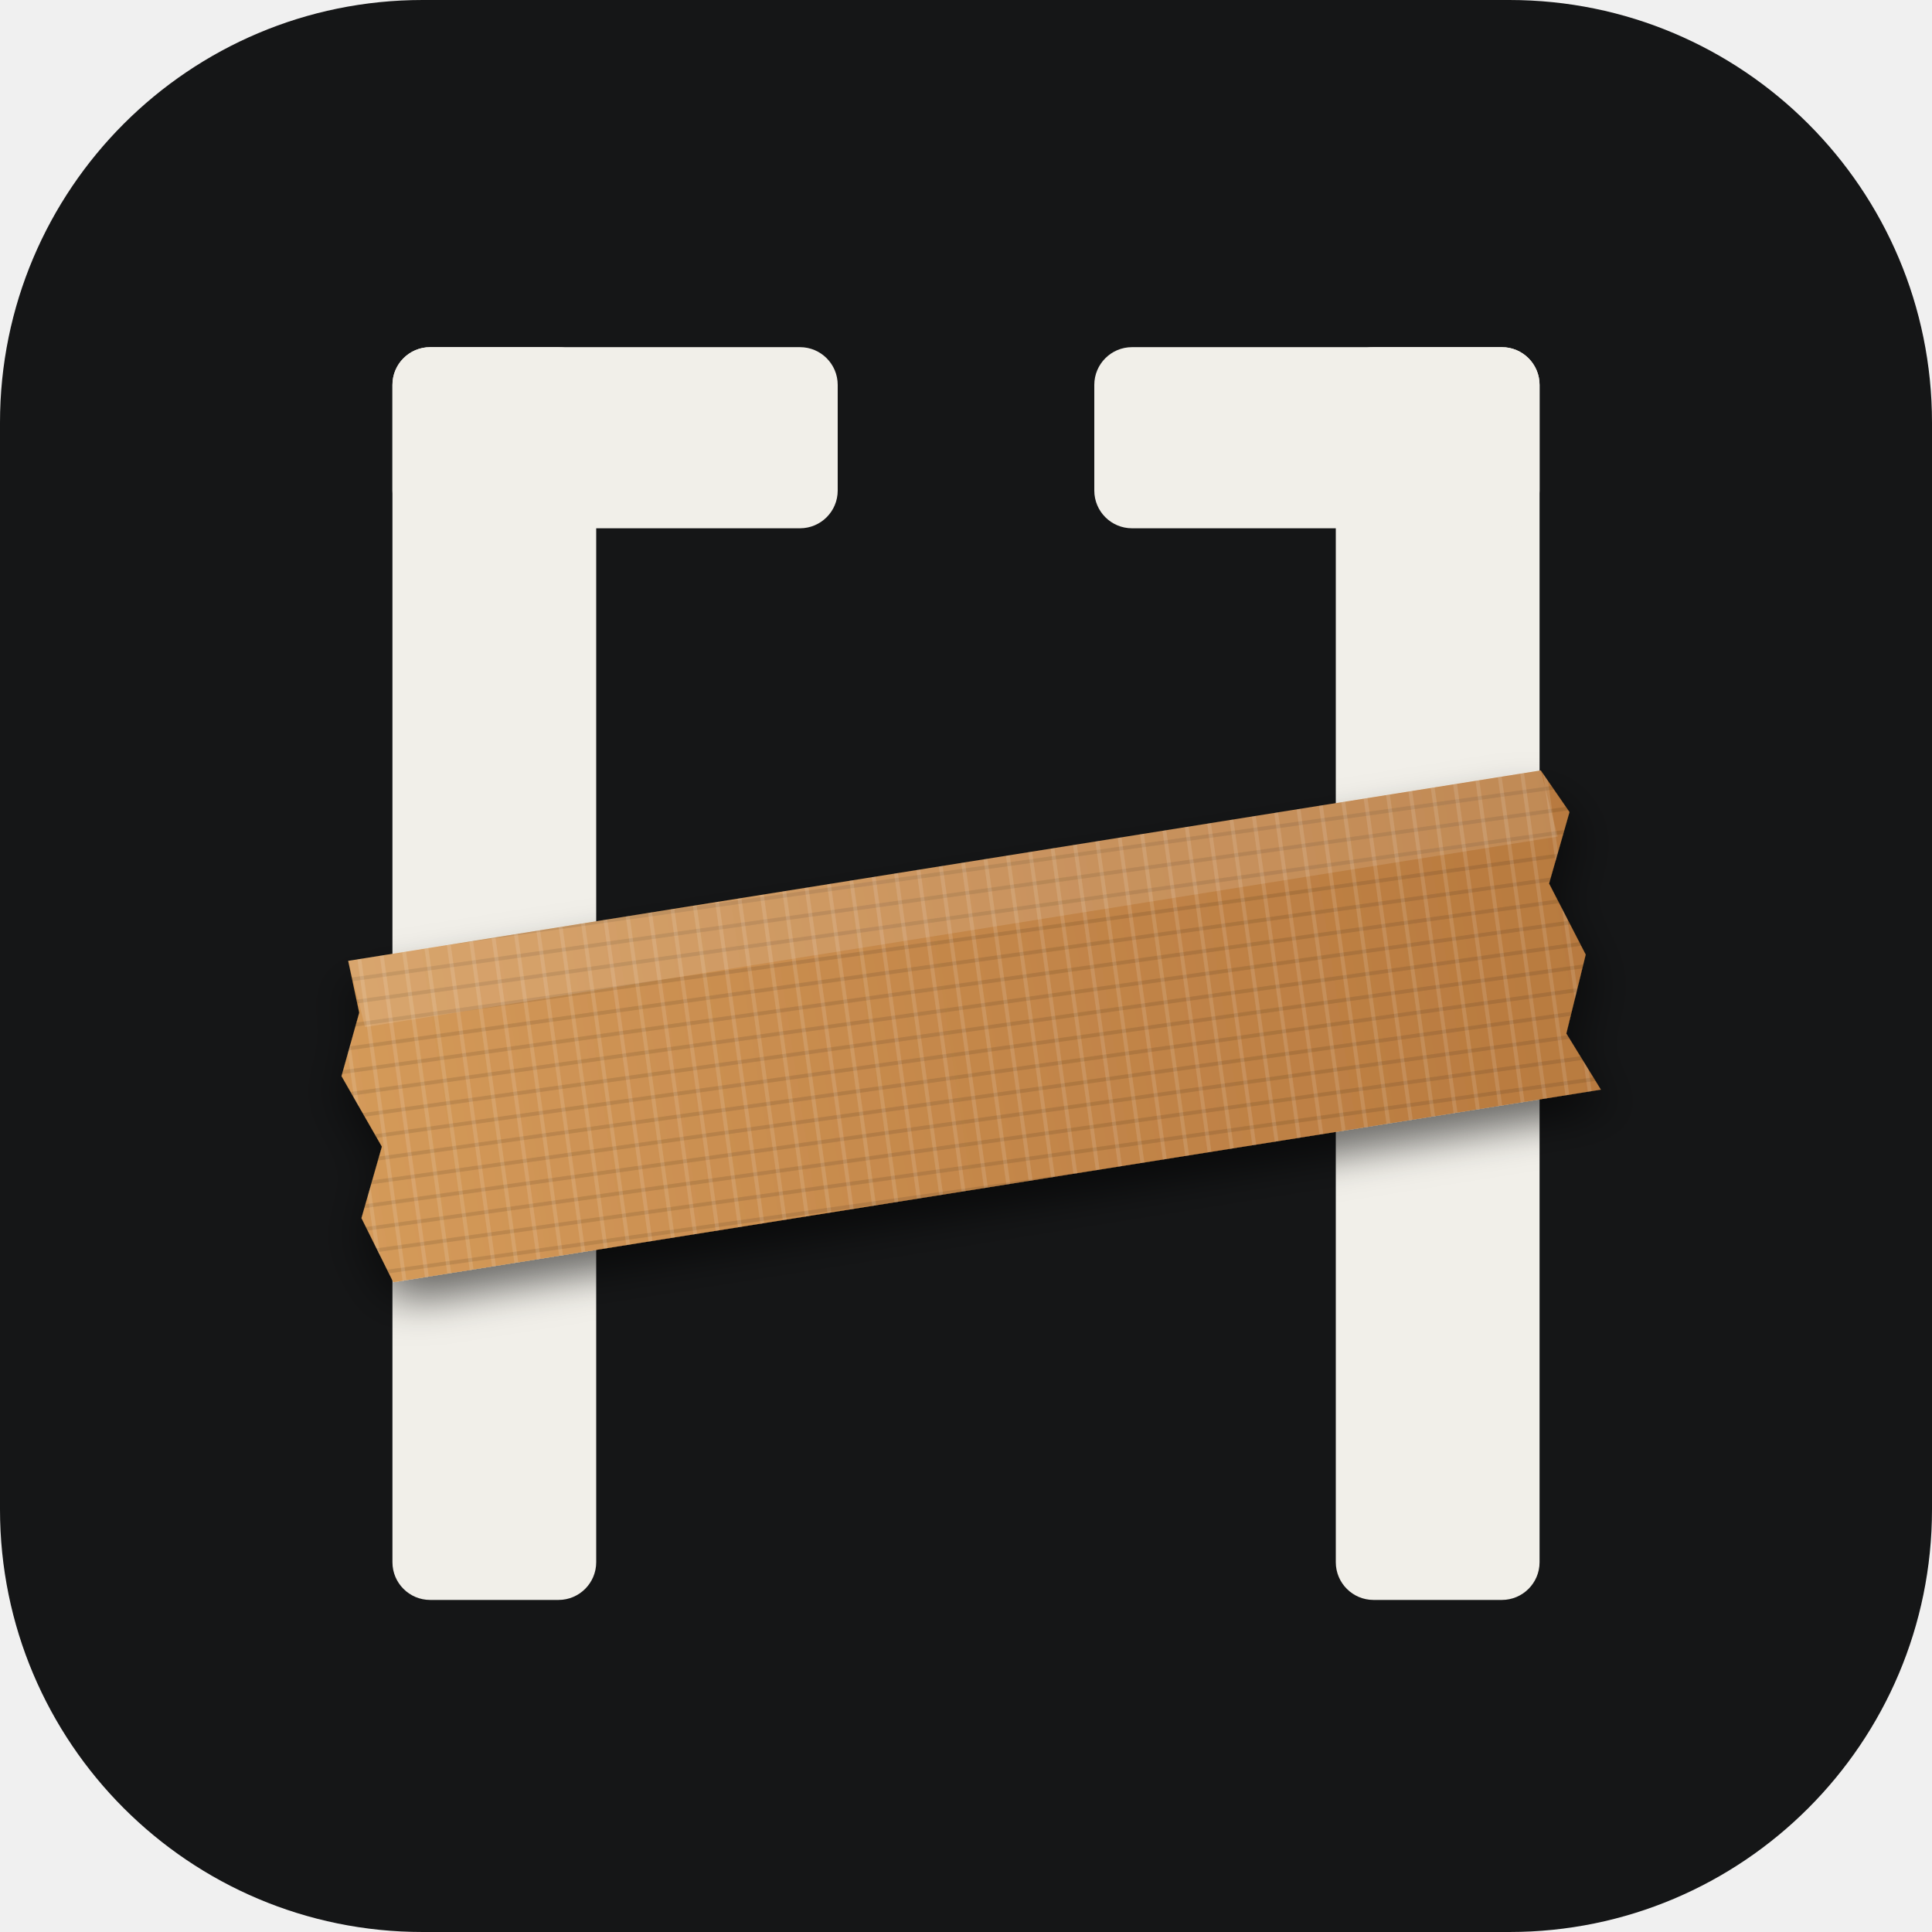
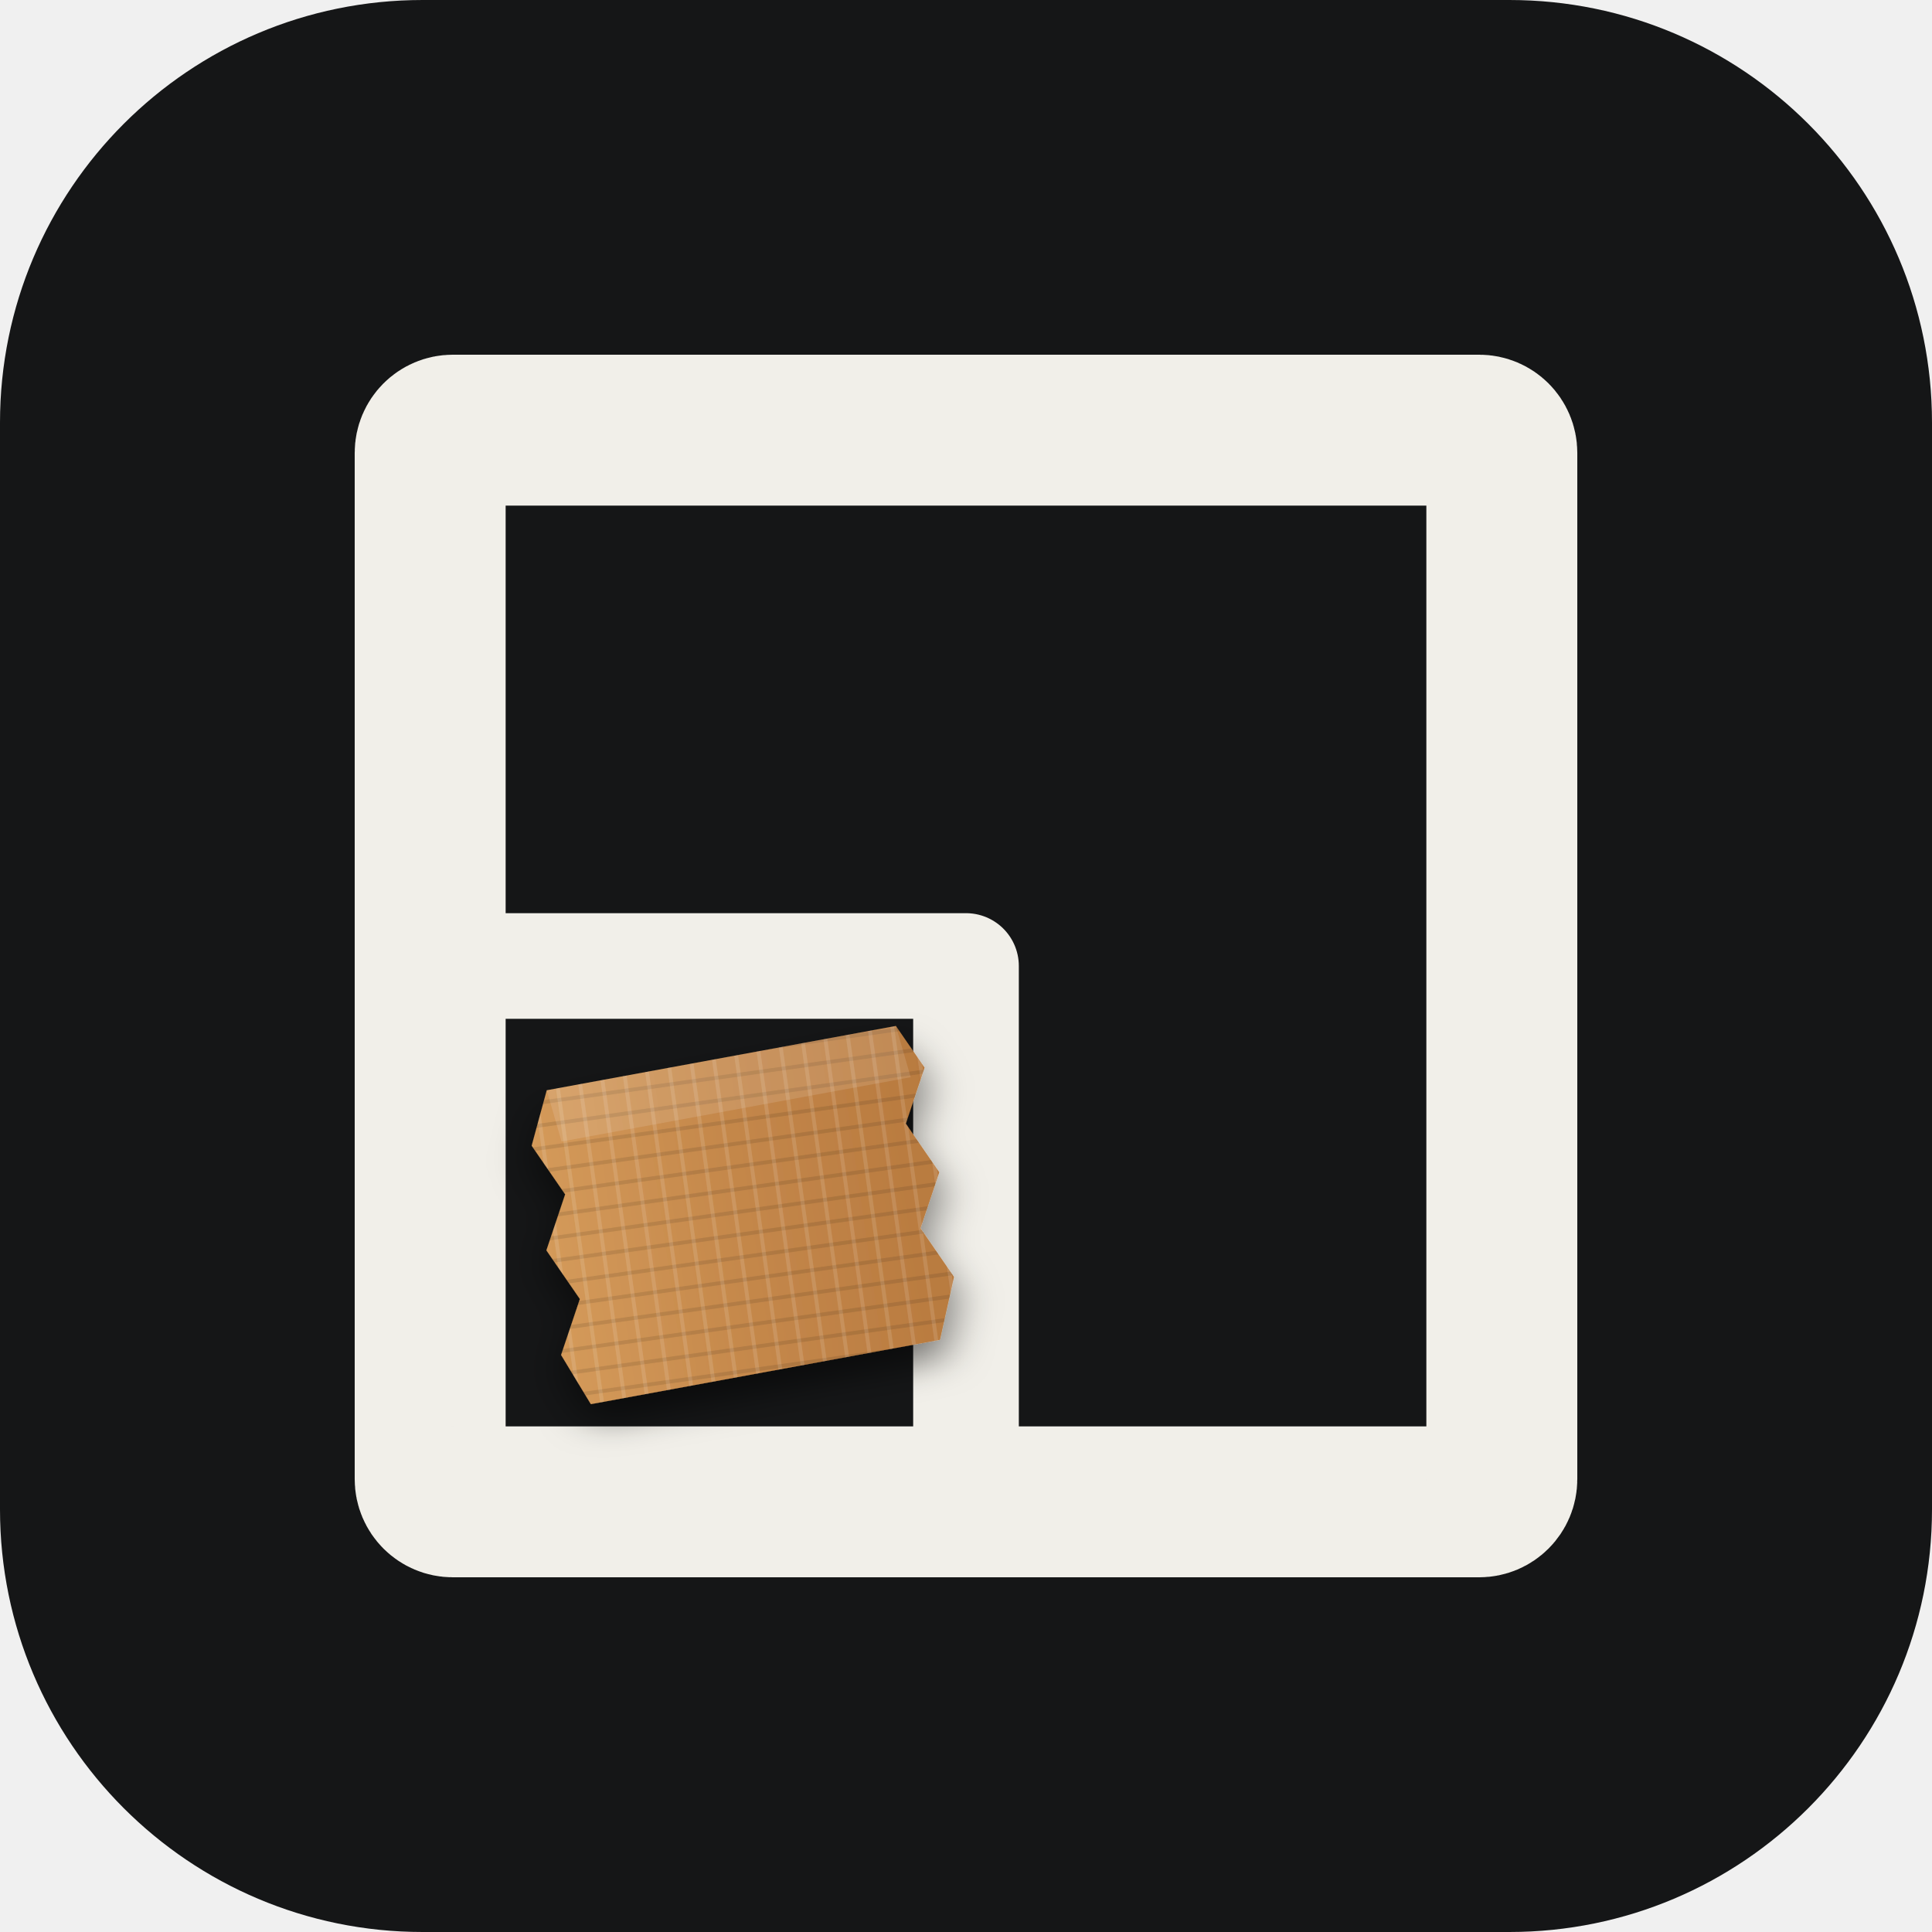
<svg xmlns="http://www.w3.org/2000/svg" viewBox="0 0 512 512" aria-label="まがり">
  <defs>
    <linearGradient id="tape" x1="0" y1="0" x2="1" y2="0">
      <stop offset="0" stop-color="#d49a5a" />
      <stop offset="0.5" stop-color="#c4874a" />
      <stop offset="1" stop-color="#b87a3f" />
    </linearGradient>
    <pattern id="weave" width="6" height="6" patternUnits="userSpaceOnUse">
      <rect width="6" height="6" fill="none" />
      <path d="M0 3h6" stroke="#000" stroke-opacity="0.10" stroke-width="1" />
      <path d="M3 0v6" stroke="#fff" stroke-opacity="0.12" stroke-width="1" />
    </pattern>
-     <filter id="shadow" x="-10%" y="-20%" width="120%" height="160%">
-       <feDropShadow dx="0" dy="6" stdDeviation="6" flood-color="#000" flood-opacity="0.55" />
+     <filter id="shadow" x="-20%" y="-20%" width="140%" height="150%">
+       <feDropShadow dx="0" dy="5" stdDeviation="5" flood-color="#000" flood-opacity="0.5" />
    </filter>
  </defs>
  <rect width="512" height="512" rx="112" fill="#151617" />
-   <g fill="#f1efe9">
-     <rect x="104" y="92" width="54" height="332" rx="10" />
-     <rect x="104" y="92" width="118" height="48" rx="10" />
-     <rect x="354" y="92" width="54" height="332" rx="10" />
-     <rect x="290" y="92" width="118" height="48" rx="10" />
+   <g fill="none" stroke="#f1efe9" stroke-linejoin="round">
+     <rect x="114" y="114" width="284" height="284" rx="6" stroke-width="40" />
+     <path d="M114 256H256V398" stroke-width="28" />
  </g>
-   <g transform="rotate(-8 256 270)" filter="url(#shadow)">
-     <polygon points="96,232 416,226 422,238 414,256 421,276 413,296 420,312 96,318 90,300 98,282 90,262 97,246" fill="url(#tape)" />
-     <polygon points="96,232 416,226 422,238 414,256 421,276 413,296 420,312 96,318 90,300 98,282 90,262 97,246" fill="url(#weave)" />
-     <polygon points="96,232 416,226 418,244 98,250" fill="#fff" fill-opacity="0.12" />
+   <g transform="rotate(-8 197 322)" filter="url(#shadow)">
+     <polygon points="150,282 244,278 250,290 243,304 250,318 243,332 250,346 244,362 150,366 144,352 151,338 144,324 151,310 144,296" fill="url(#tape)" />
+     <polygon points="150,282 244,278 250,290 243,304 250,318 243,332 250,346 244,362 150,366 144,352 151,338 144,324 151,310 144,296" fill="url(#weave)" />
+     <polygon points="150,282 244,278 246,292 152,296" fill="#fff" fill-opacity="0.12" />
  </g>
</svg>
